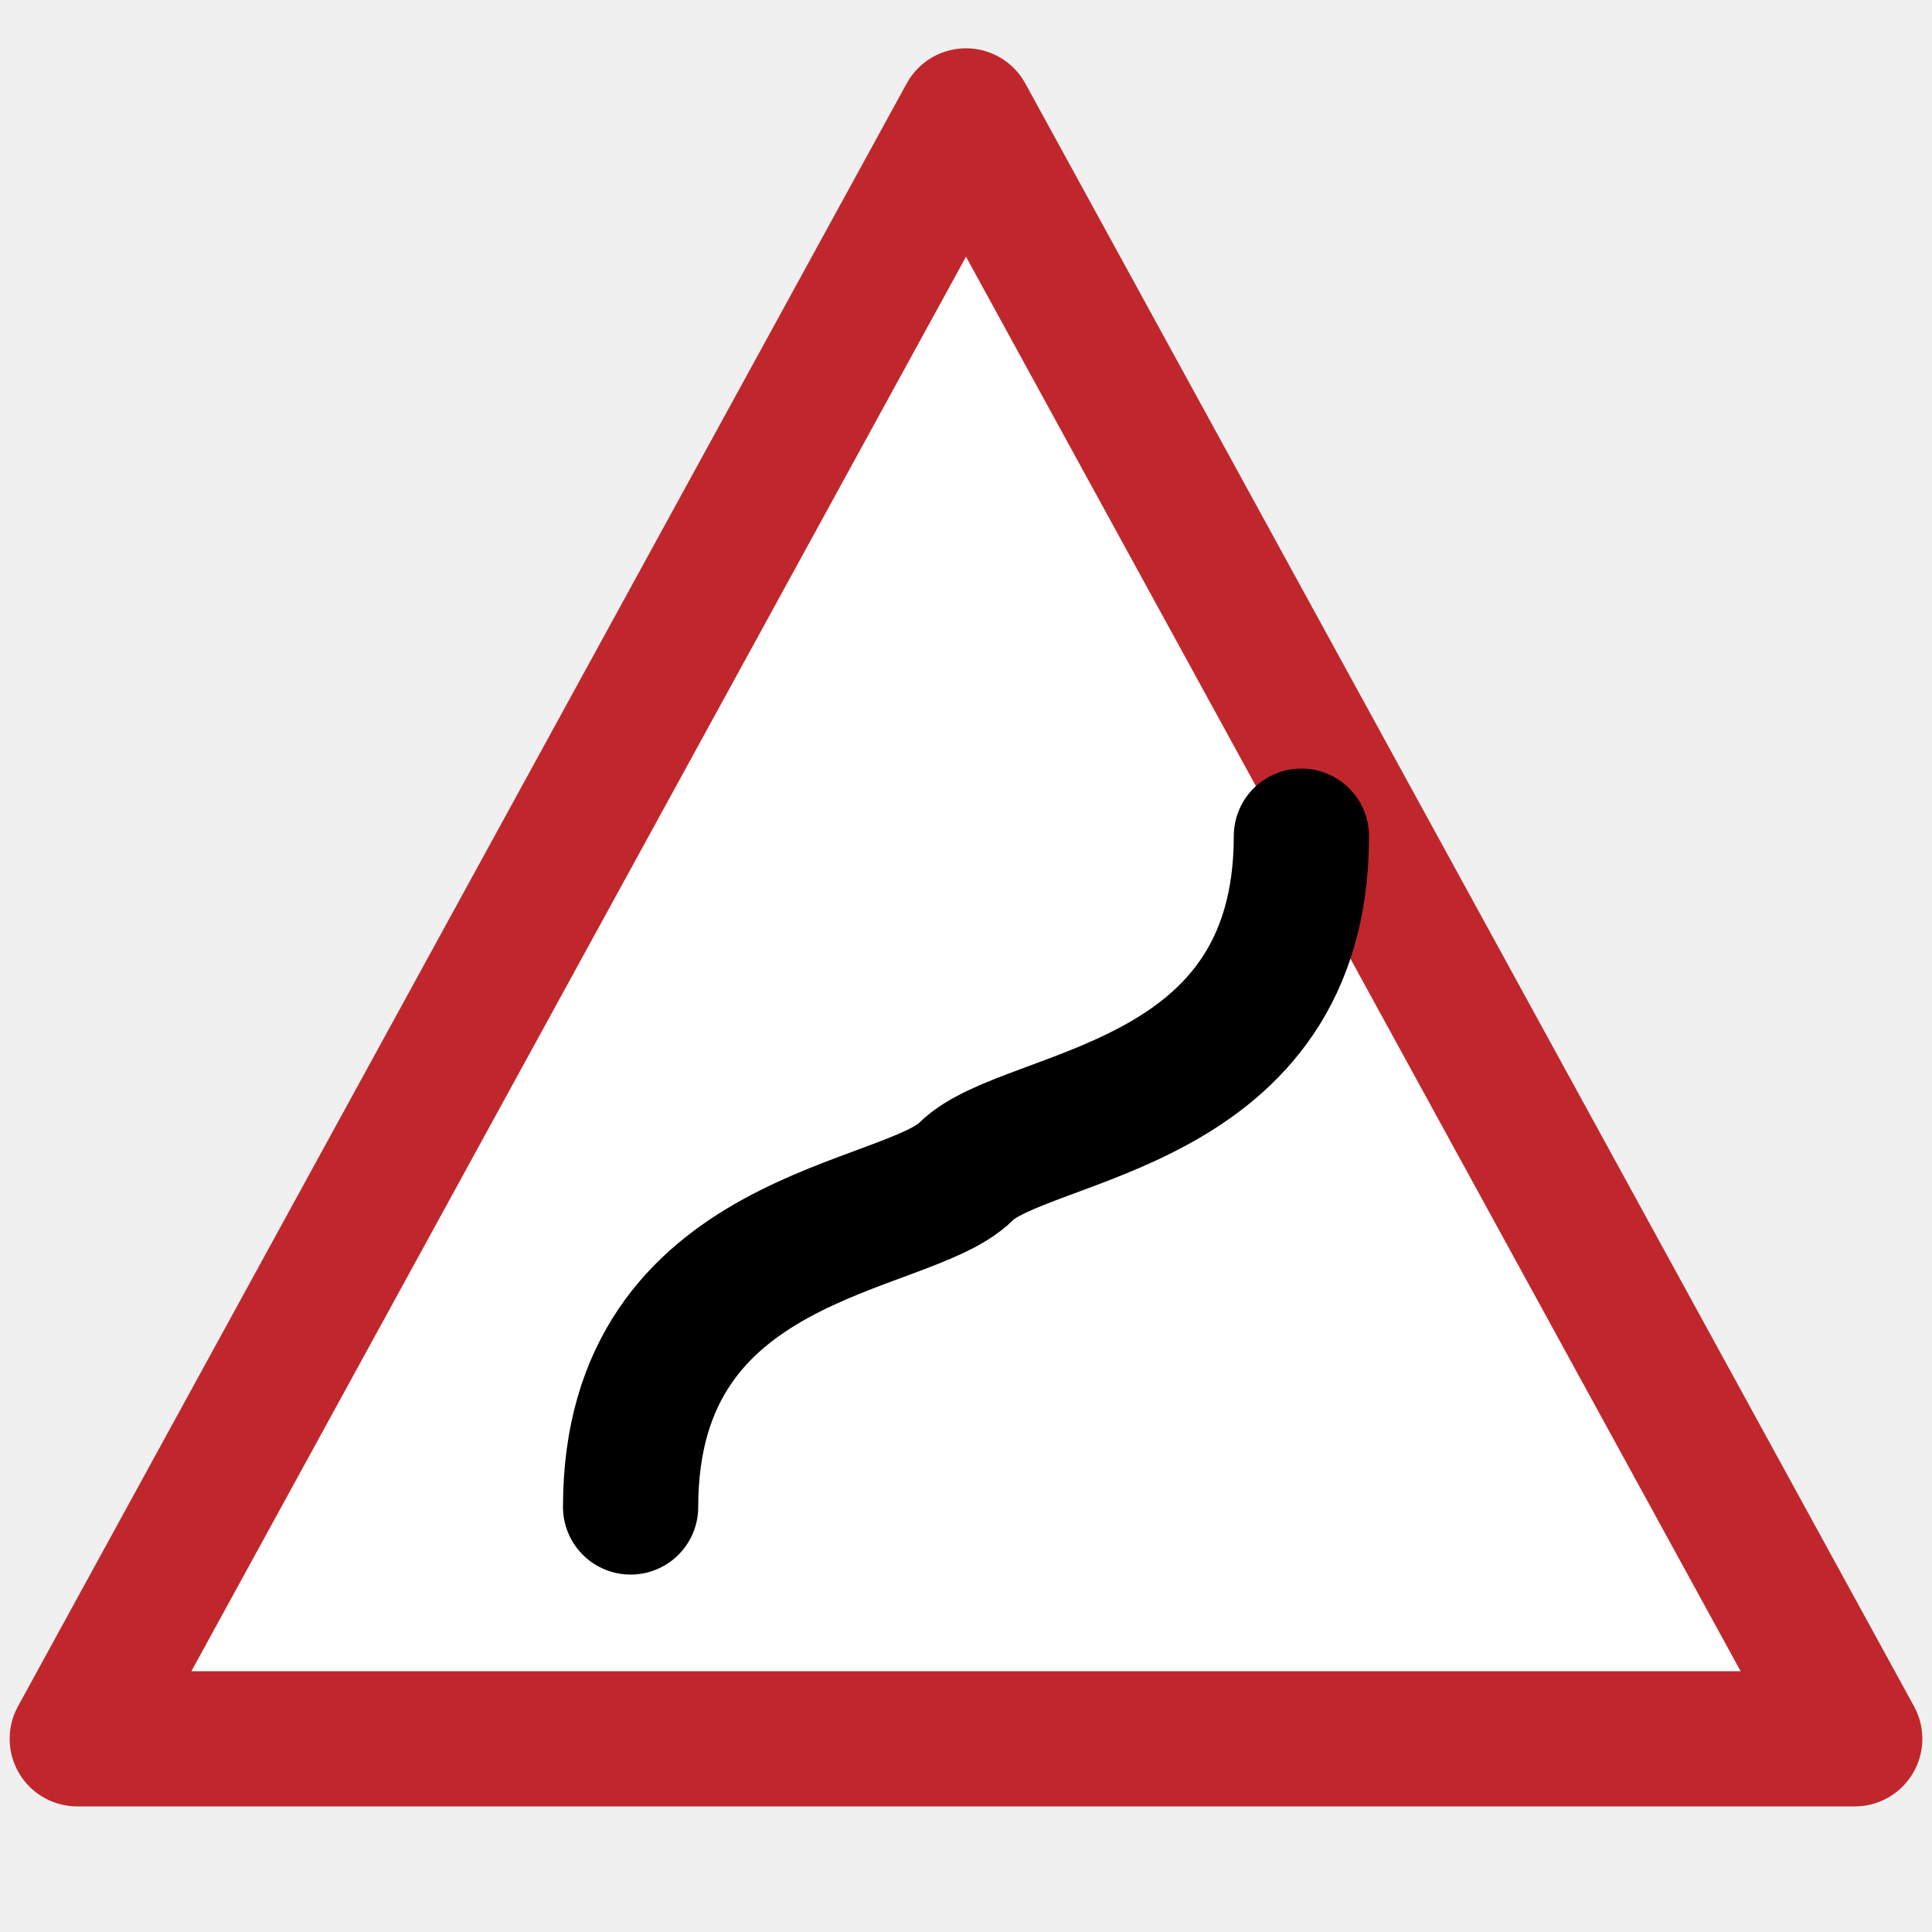
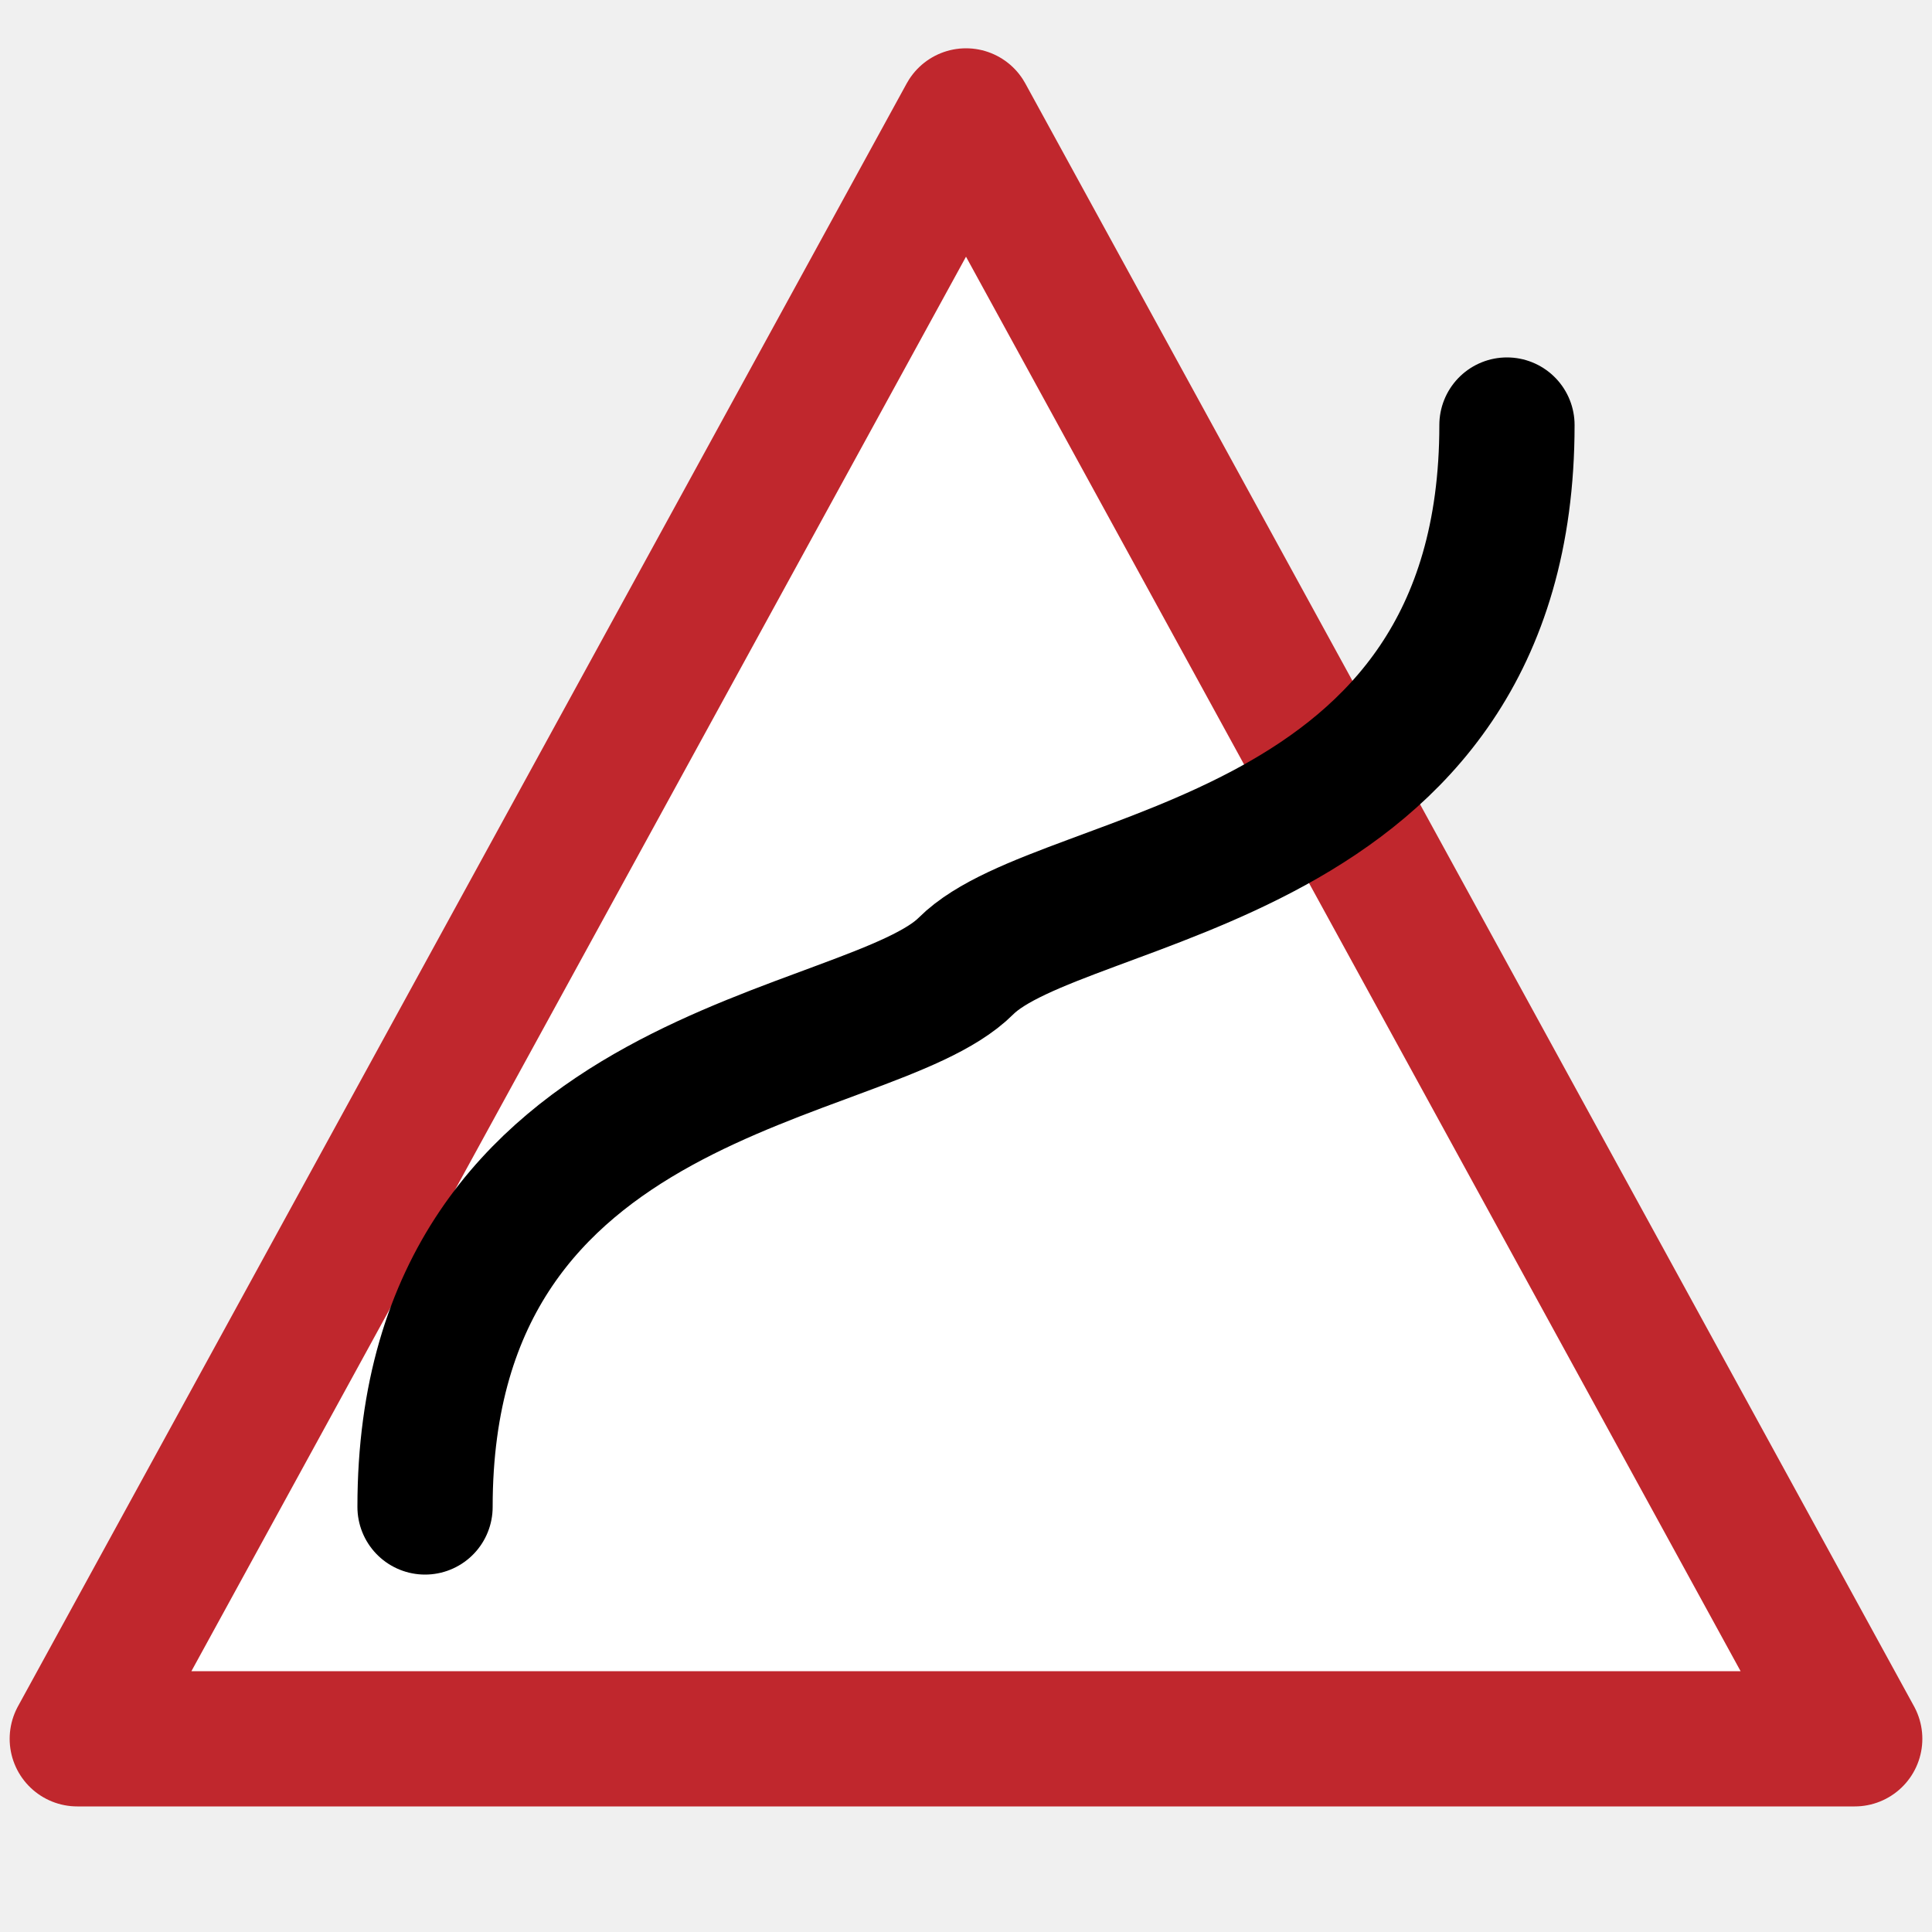
<svg xmlns="http://www.w3.org/2000/svg" viewBox="0 0 100 100" role="img">
  <polygon points="50,6 96,90 4,90" fill="#fff" stroke="#c0272d" stroke-width="7" stroke-linejoin="round" />
-   <path d="M32.64 78 C32.64 63.74 46.9 63.74 50 60.64 C53.1 57.54 67.36 57.54 67.36 43.28" stroke="#000" stroke-width="7" fill="none" stroke-linecap="round" />
+   <path d="M22 78 C22 55 45 55 50 50 C55 45 78 45 78 22" stroke="#000" stroke-width="7" fill="none" stroke-linecap="round" />
</svg>
